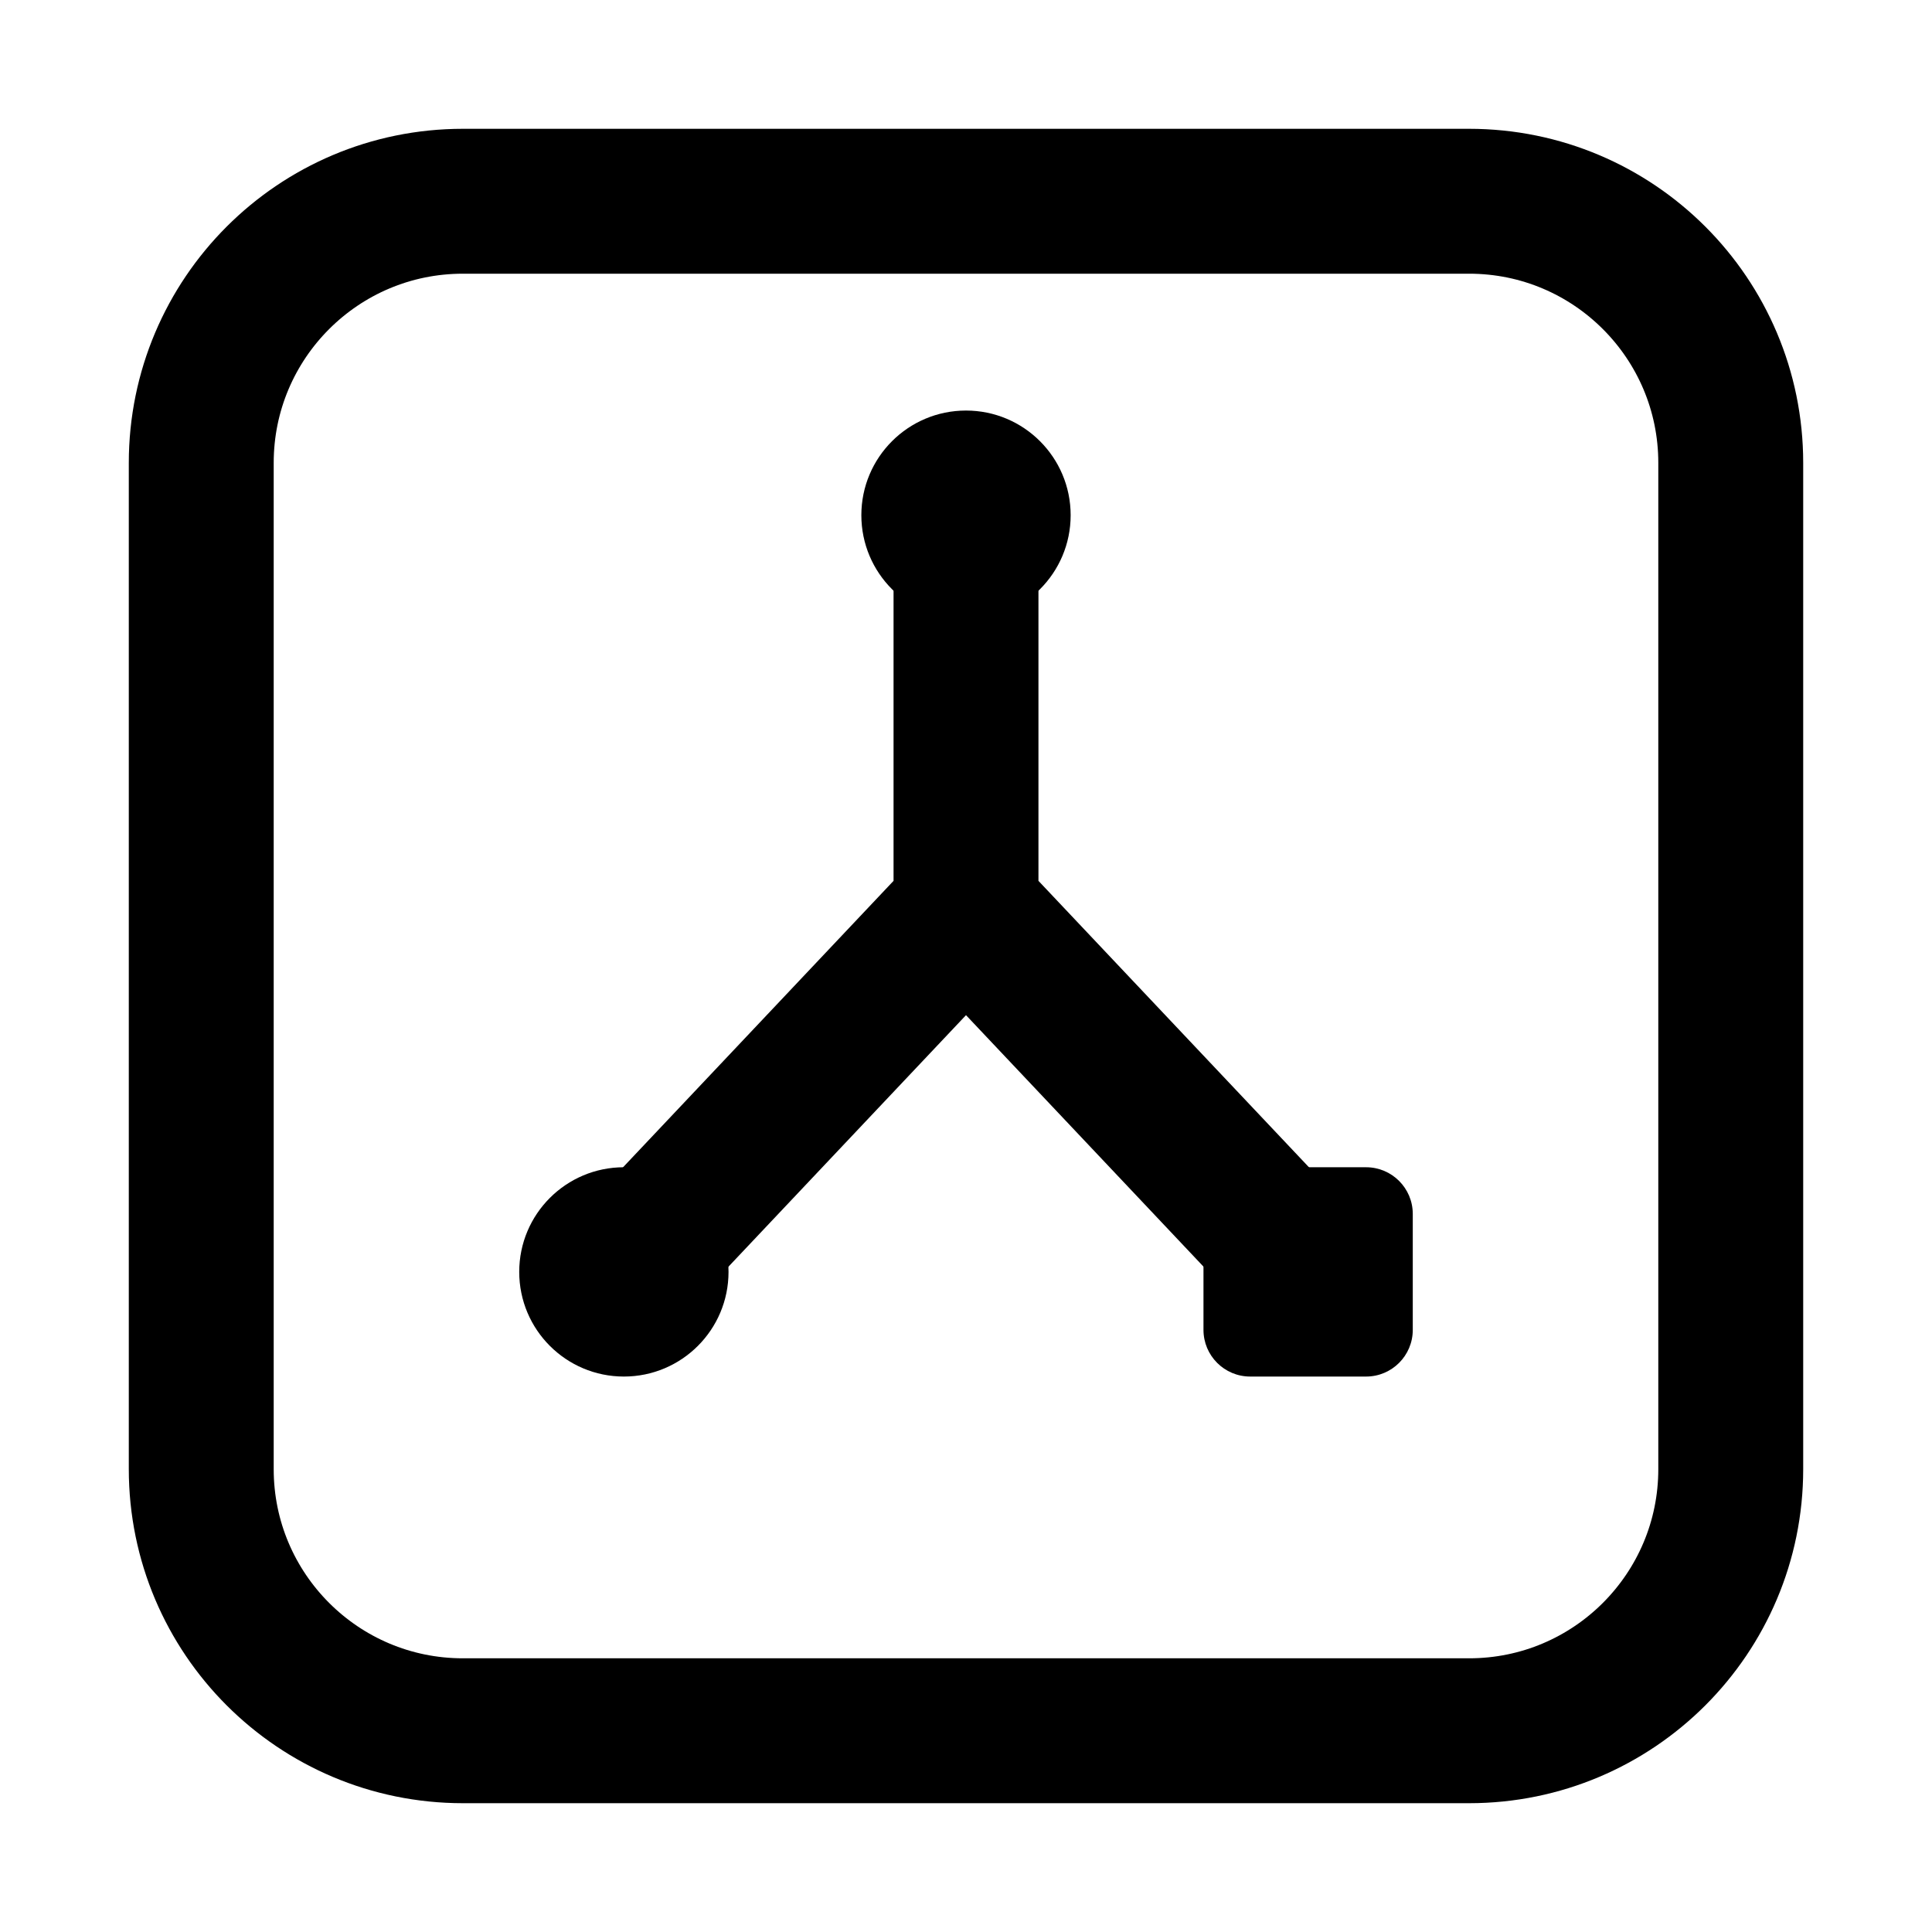
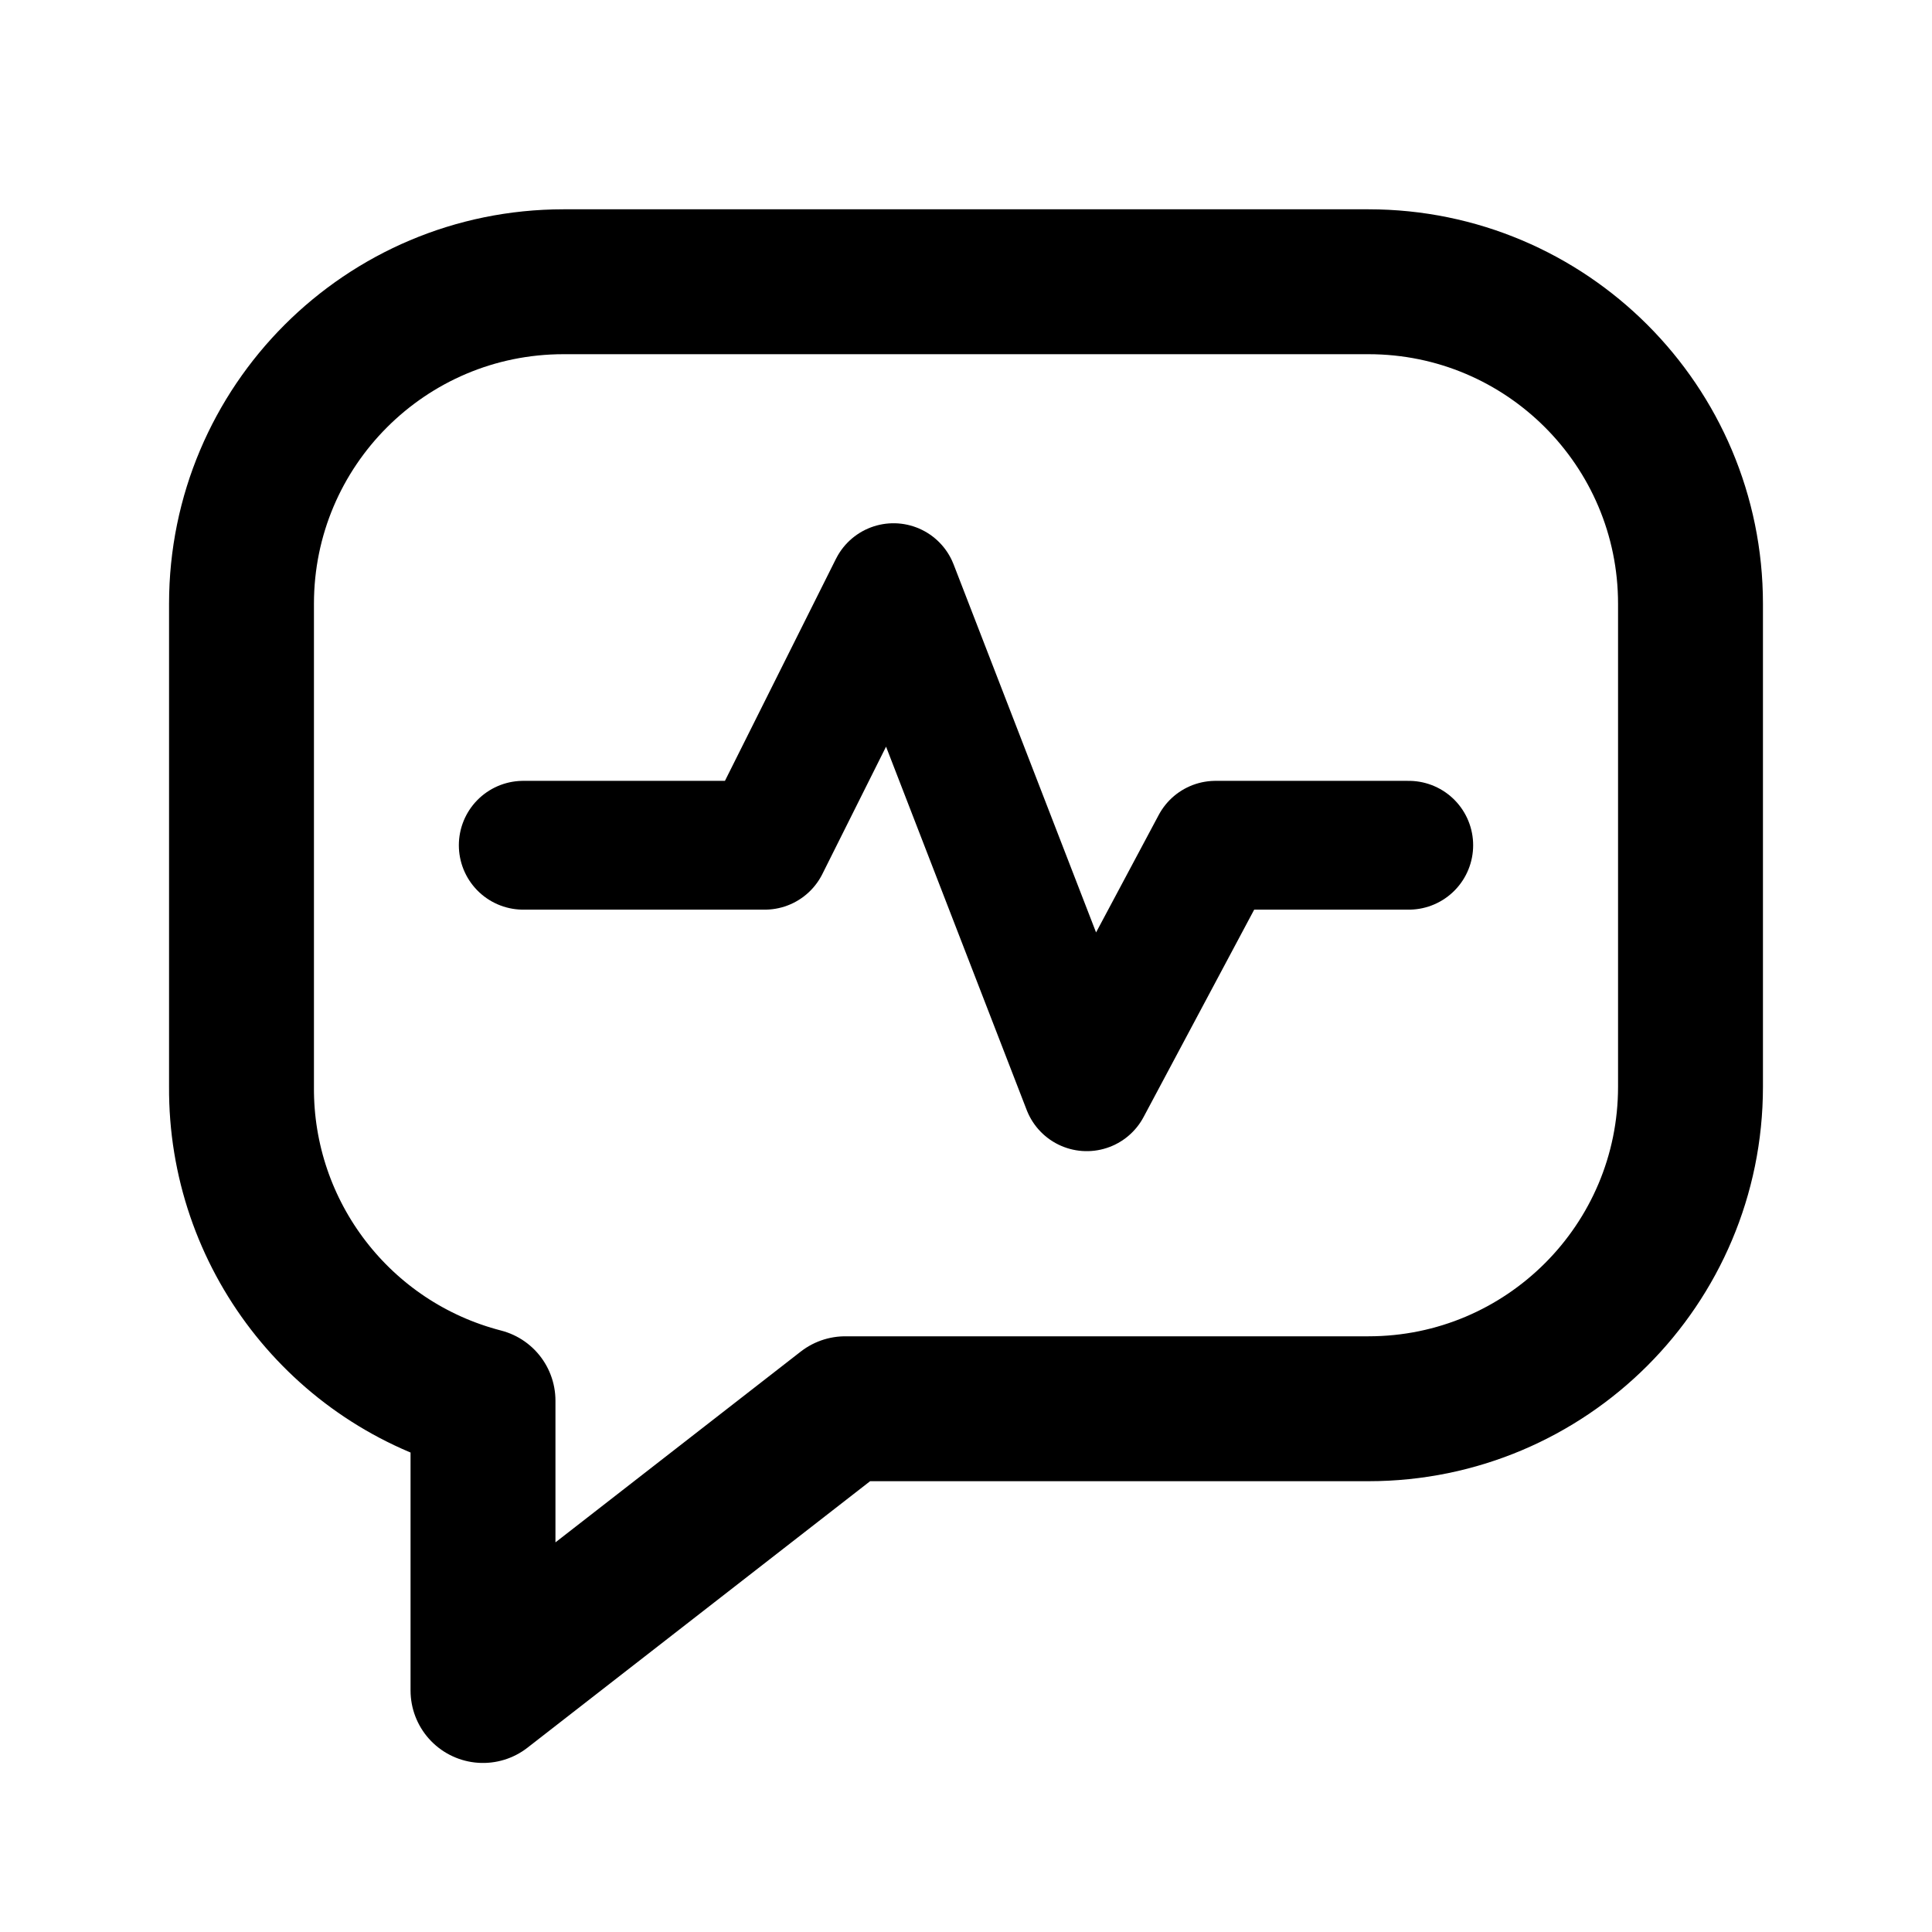
<svg xmlns="http://www.w3.org/2000/svg" viewBox="0 0 24 24" role="img" aria-label="TurnStage">
-   <g fill="none" stroke="currentColor" stroke-width="1.8" stroke-linecap="round" stroke-linejoin="round">
-     <rect x="2.5" y="2.5" width="19" height="19" rx="3.25" />
-     <path d="M12 6.4v4.9m0 0-4.25 4.5m4.25-4.5 4.25 4.5" />
-   </g>
-   <g fill="currentColor">
-     <circle cx="12" cy="6.4" r="1.3" />
-     <circle cx="7.75" cy="15.8" r="1.3" />
-     <rect x="14.95" y="14.5" width="2.6" height="2.6" rx="0.58" />
+   <g fill="none" stroke="currentColor" stroke-linecap="round" stroke-linejoin="round">
+     <path stroke-width="1.8" d="M7 3.5h10a4 4 0 0 1 4 4v6a4 4 0 0 1-4 4H10.5L6 21v-3.6A4 4 0 0 1 3 13.5v-6a4 4 0 0 1 4-4z" />
+     <path stroke-width="1.6" d="M6.5 10.5h3l1.6-3.2 2.4 6.2 1.6-3h2.4" />
  </g>
</svg>
